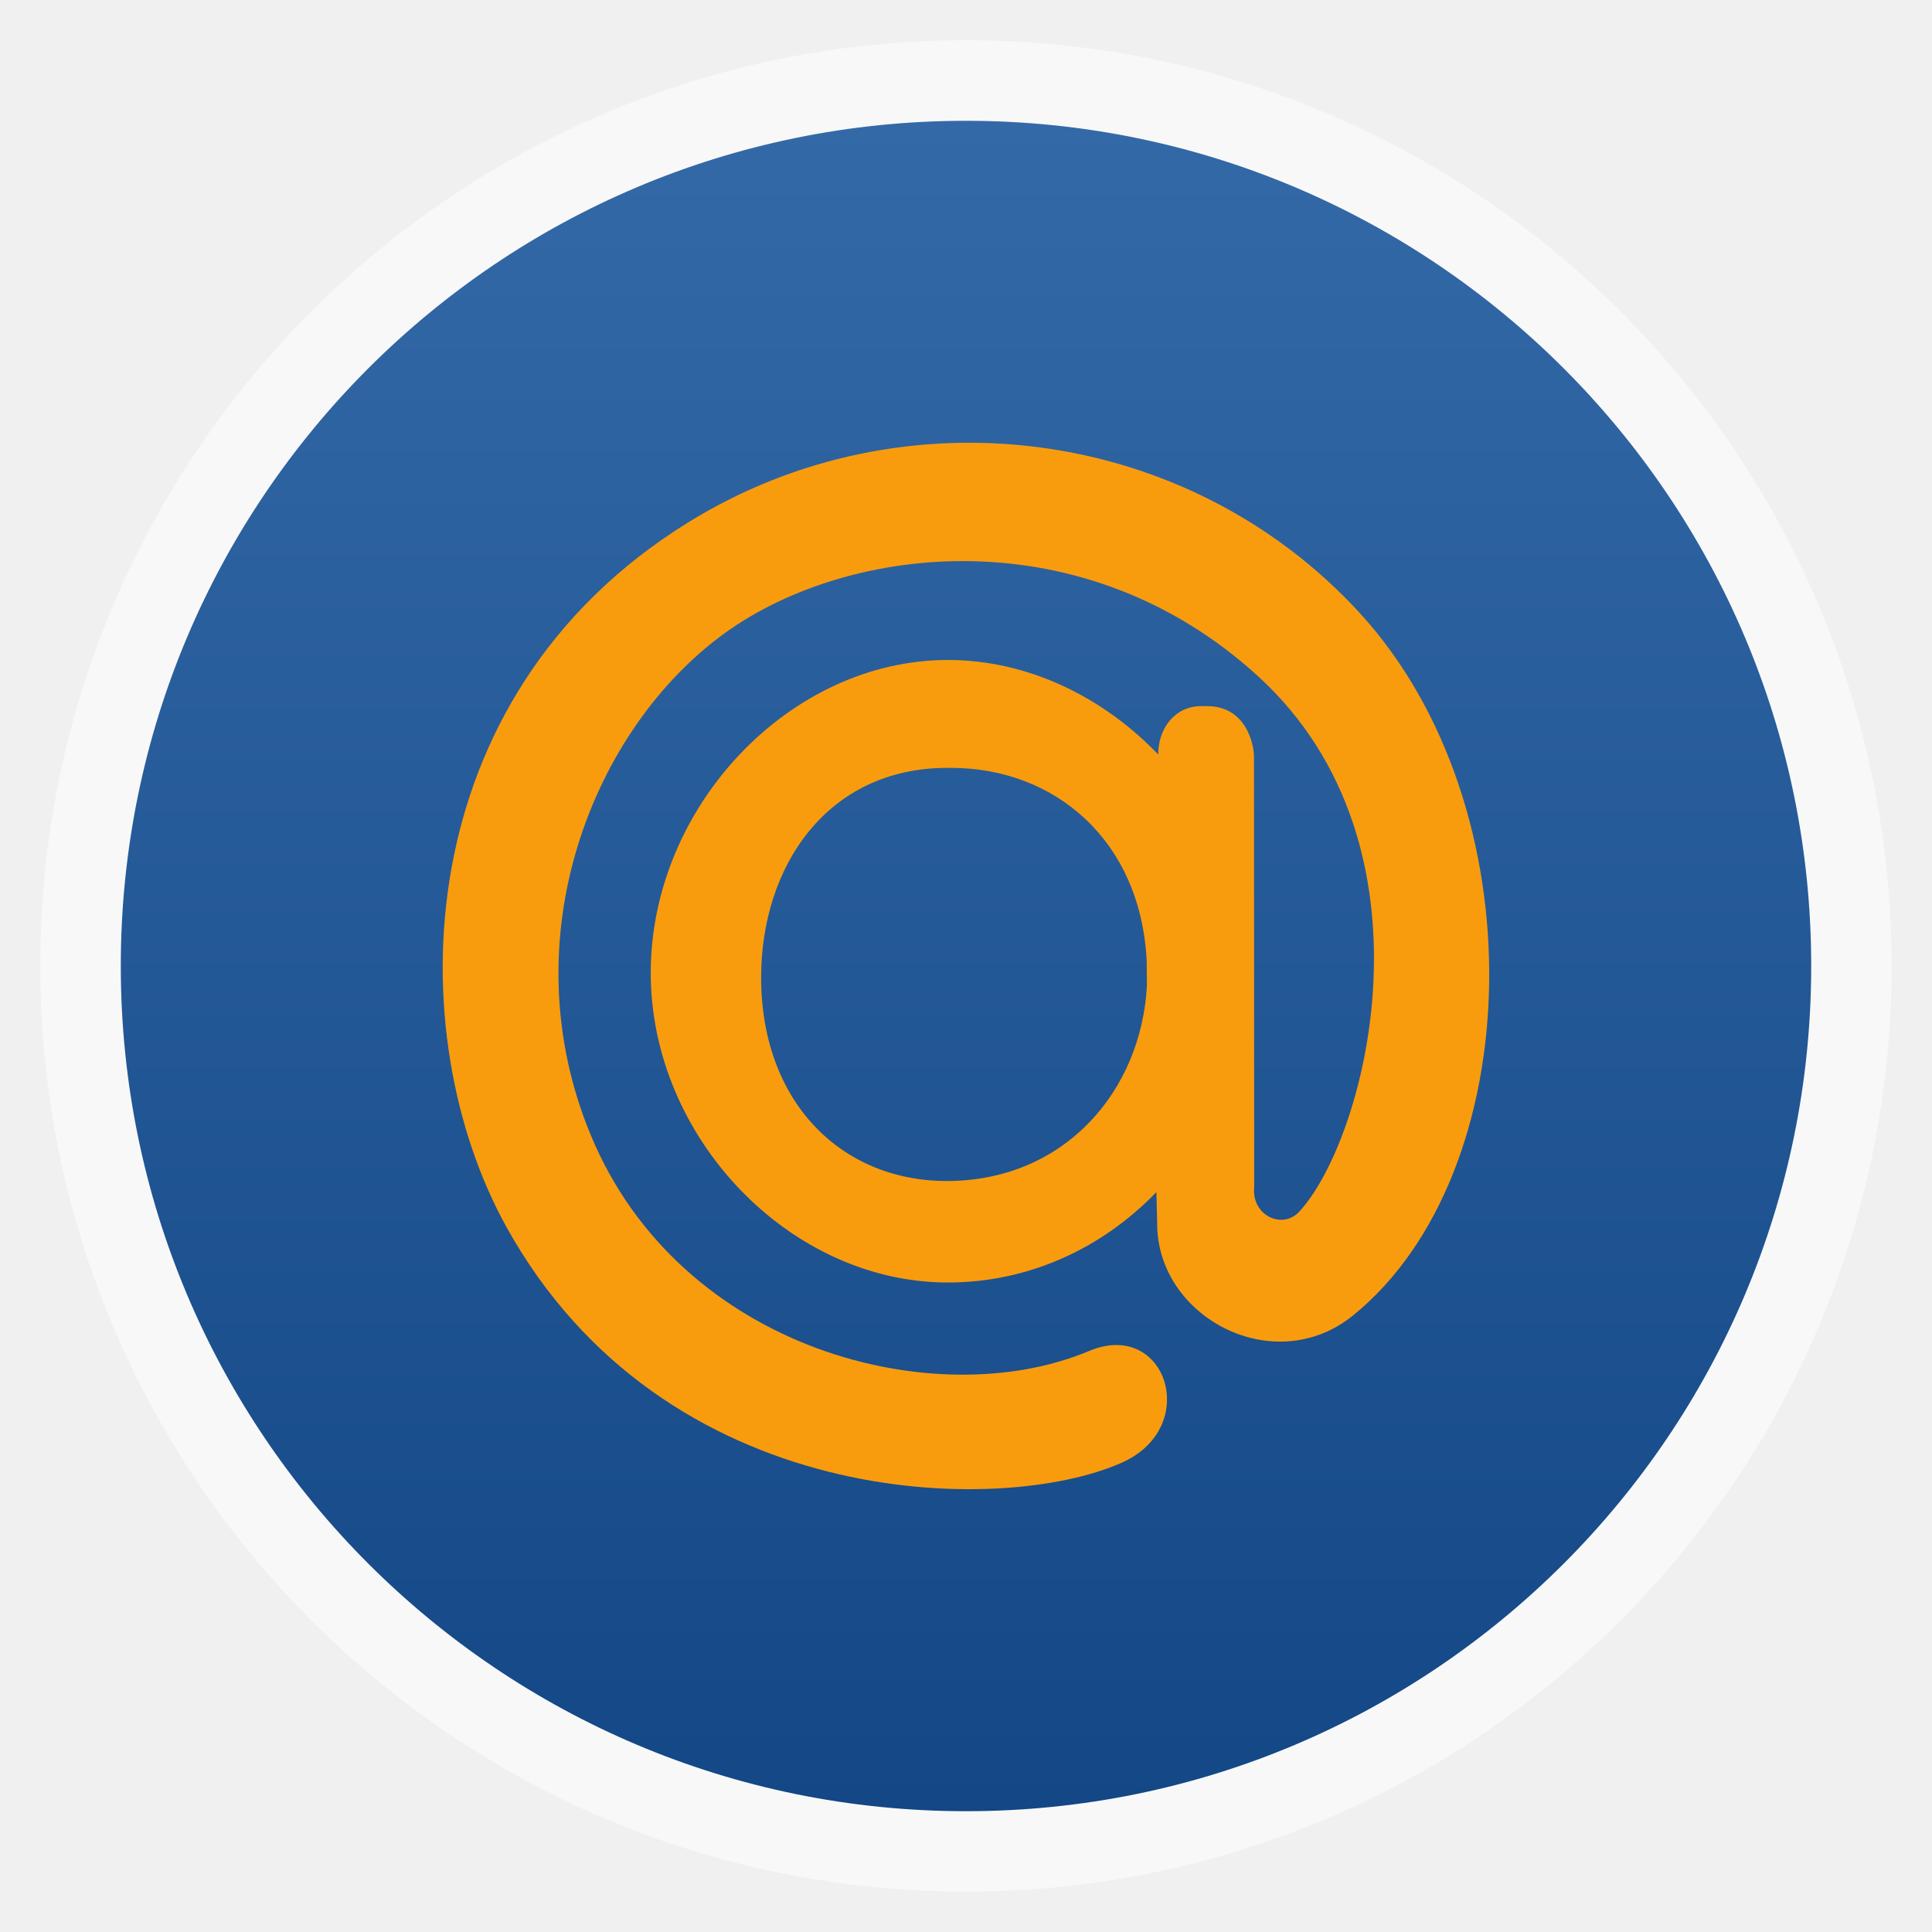
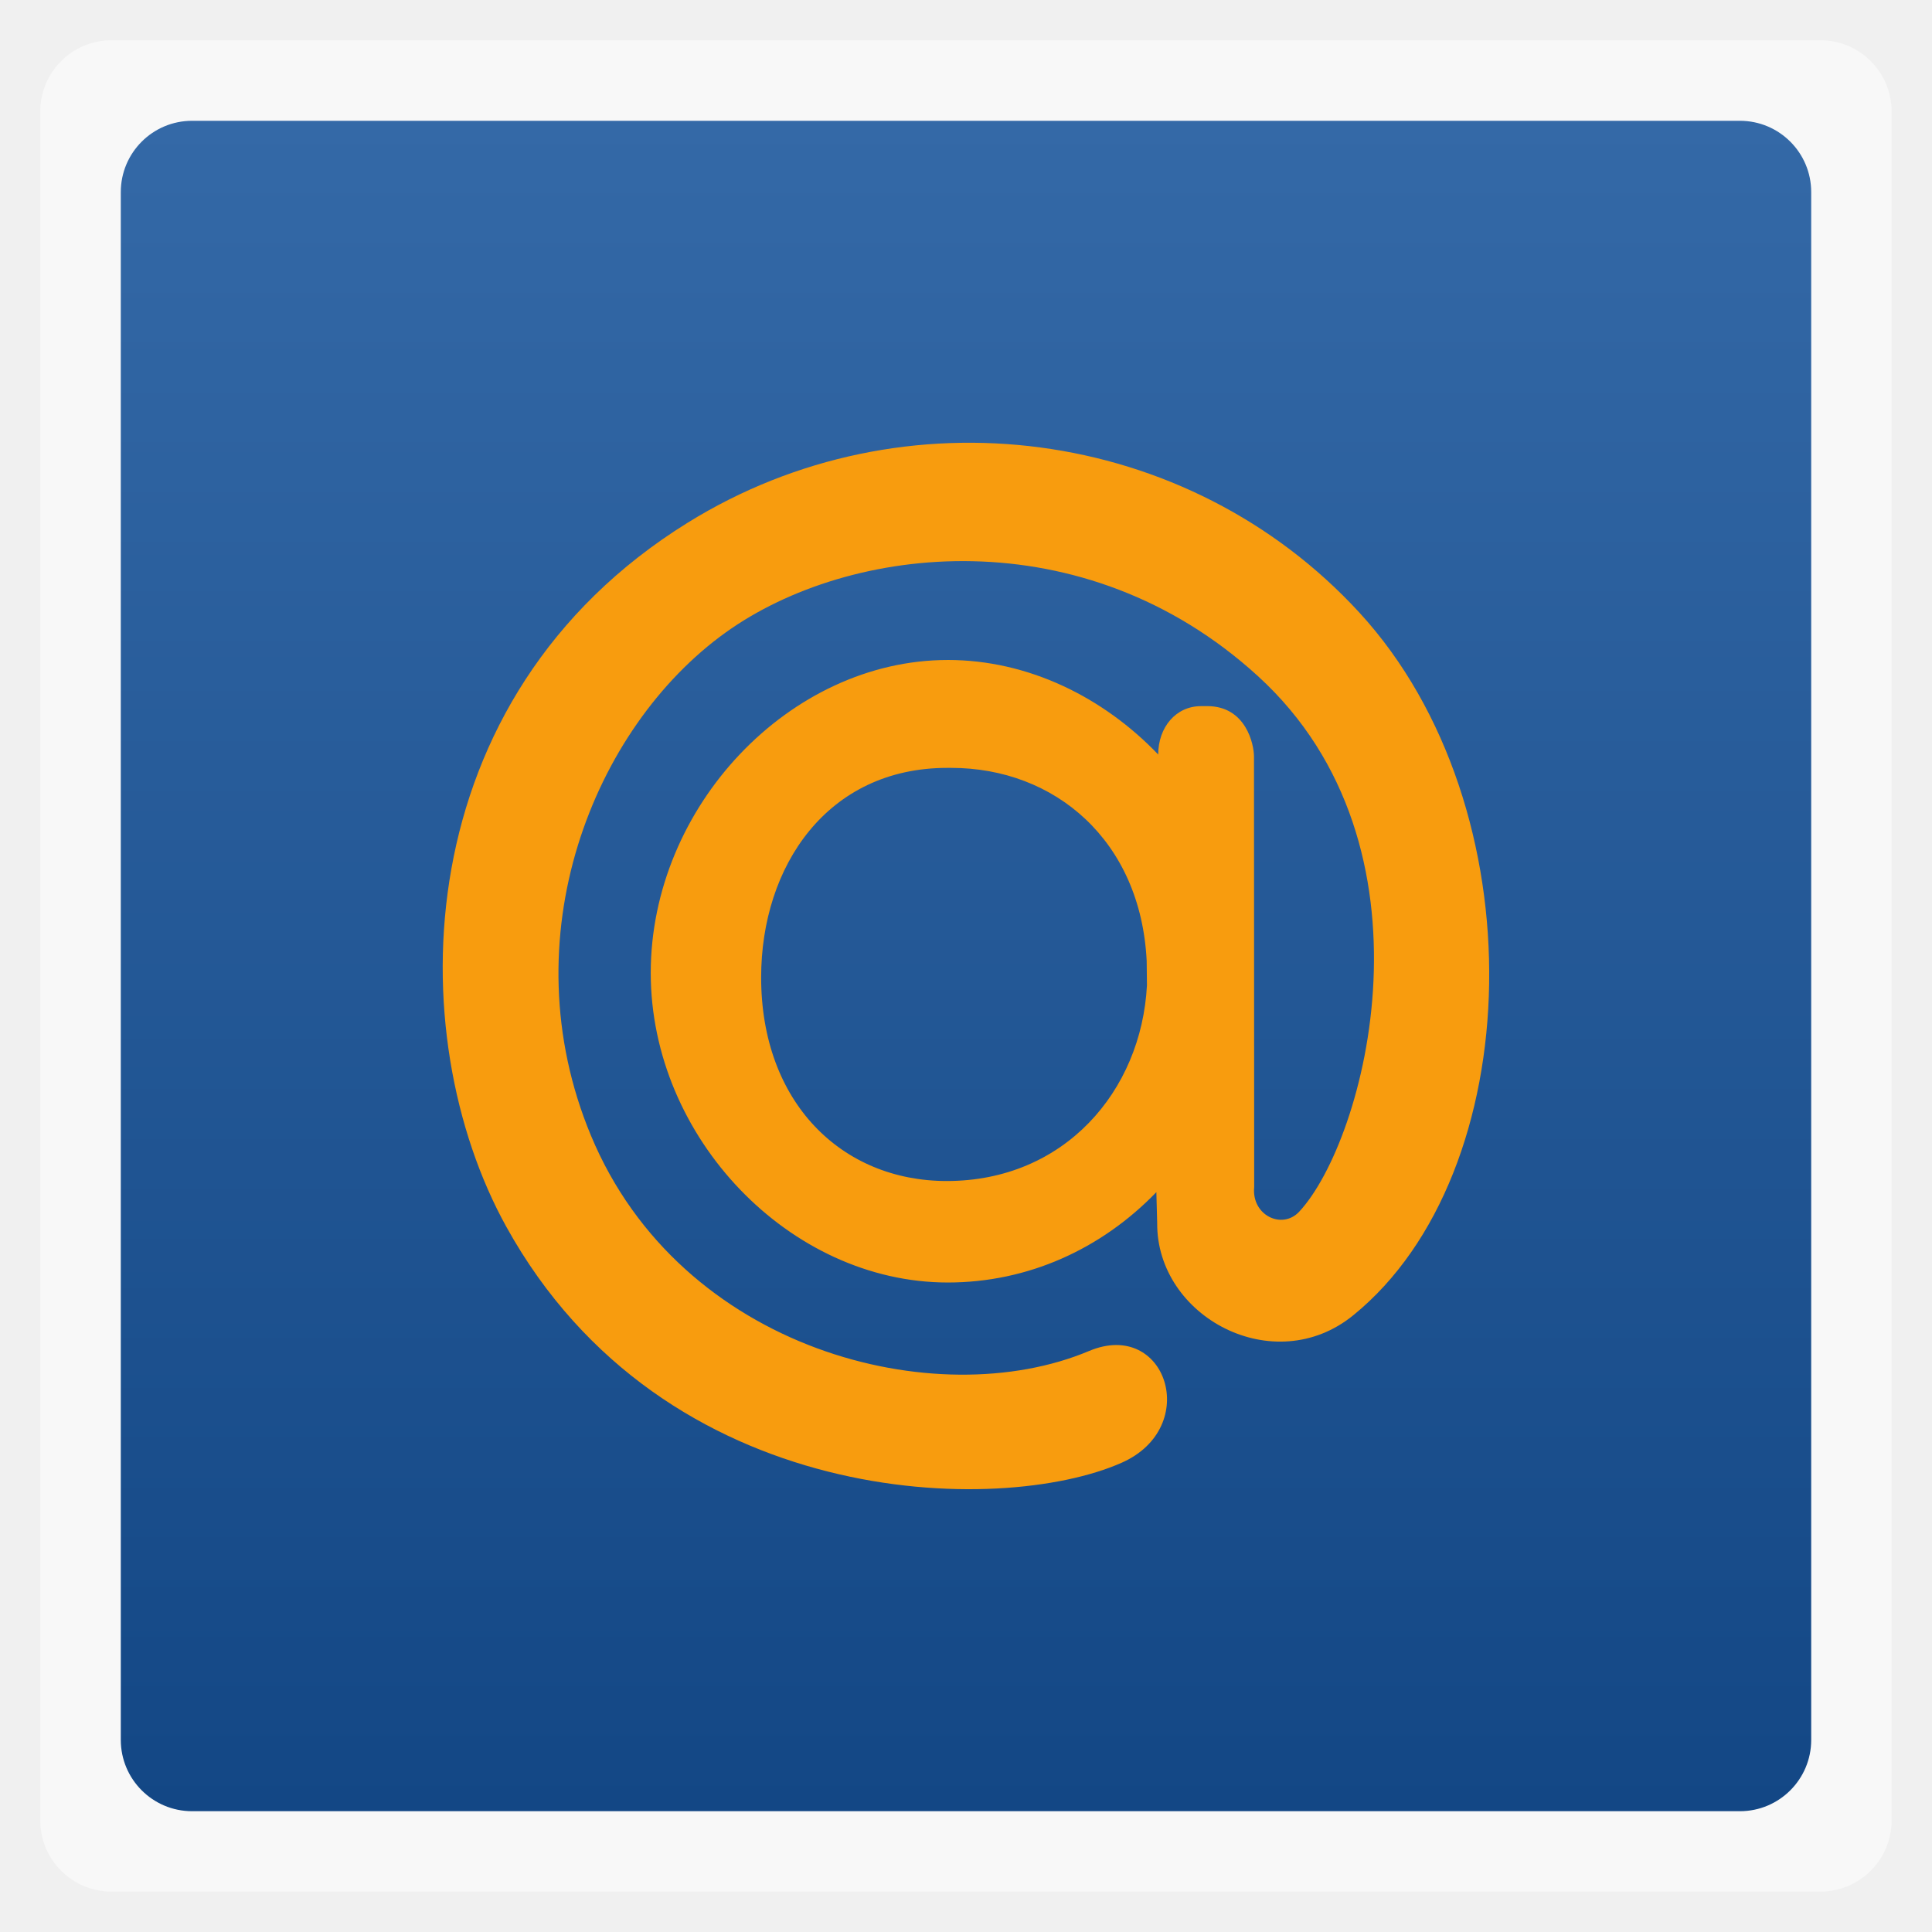
<svg xmlns="http://www.w3.org/2000/svg" xmlns:xlink="http://www.w3.org/1999/xlink" width="48" viewBox="0 0 13.547 13.547" height="48">
  <defs>
    <clipPath clipPathUnits="userSpaceOnUse">
      <path style="fill:url(#linearGradient4326-1);color:#bebebe" d="m 328,242.094 c -7.732,0 -14,6.268 -14,14 0,7.732 6.268,14 14,14 7.732,0 14,-6.268 14,-14 0,-7.732 -6.268,-14 -14,-14 z m 0,9.906 c 2.209,0 4,1.791 4,4 0,2.209 -1.791,4 -4,4 -2.209,0 -4,-1.791 -4,-4 0,-2.209 1.791,-4 4,-4 z m 0,1 c -1.657,0 -3,1.343 -3,3 0,1.657 1.343,3 3,3 1.657,0 3,-1.343 3,-3 0,-1.657 -1.343,-3 -3,-3 z m 0,1 c 1.105,0 2,0.895 2,2 0,1.105 -0.895,2 -2,2 -1.105,0 -2,-0.895 -2,-2 0,-1.105 0.895,-2 2,-2 z" />
    </clipPath>
    <clipPath clipPathUnits="userSpaceOnUse">
      <rect width="20" x="434" y="78" rx="4" height="20" style="color:#bebebe" />
    </clipPath>
    <clipPath clipPathUnits="userSpaceOnUse">
      <path style="opacity:.2;color:#bebebe" d="m 328,238 c -7.732,0 -14,6.268 -14,14 0,7.732 6.268,14 14,14 7.732,0 14,-6.268 14,-14 0,-7.732 -6.268,-14 -14,-14 z m 0,8.75 c 2.899,0 5.25,2.351 5.25,5.25 0,2.899 -2.351,5.25 -5.25,5.25 -2.899,0 -5.25,-2.351 -5.25,-5.25 0,-2.899 2.351,-5.25 5.25,-5.25 z m 0,1.75 c -1.933,0 -3.5,1.567 -3.5,3.5 0,1.933 1.567,3.5 3.5,3.5 1.933,0 3.5,-1.567 3.5,-3.5 0,-1.933 -1.567,-3.5 -3.5,-3.5 z m 0,1.75 c 0.966,0 1.75,0.784 1.75,1.75 0,0.966 -0.784,1.75 -1.75,1.75 -0.966,0 -1.75,-0.784 -1.75,-1.75 0,-0.966 0.784,-1.75 1.75,-1.75 z" />
    </clipPath>
    <clipPath clipPathUnits="userSpaceOnUse">
      <path style="fill:url(#radialGradient4229-8);clip-path:none" d="m 451.388,133.371 6.429,4.714 0,-11.571 -6.429,0 z" />
    </clipPath>
    <clipPath clipPathUnits="userSpaceOnUse">
      <path style="fill:url(#linearGradient4296-6);color:#bebebe" d="m 451.388,127.371 c -3.314,0 -6,2.686 -6,6 0,3.314 2.686,6 6,6 3.314,0 6,-2.686 6,-6 0,-3.314 -2.686,-6 -6,-6 z m 0,3 c 1.657,0 3,1.343 3,3 0,1.657 -1.343,3 -3,3 -1.657,0 -3,-1.343 -3,-3 0,-1.657 1.343,-3 3,-3 z m 0,1 c -1.105,0 -2,0.895 -2,2 0,1.105 0.895,2 2,2 1.105,0 2,-0.895 2,-2 0,-1.105 -0.895,-2 -2,-2 z m 0,1 c 0.552,0 1,0.448 1,1 0,0.552 -0.448,1 -1,1 -0.552,0 -1,-0.448 -1,-1 0,-0.552 0.448,-1 1,-1 z" />
    </clipPath>
    <clipPath clipPathUnits="userSpaceOnUse">
      <rect width="240" x="24" y="36" rx="50" height="240" style="fill:#986767;color:#bebebe" />
    </clipPath>
    <clipPath clipPathUnits="userSpaceOnUse">
      <path style="fill:url(#linearGradient4326-1);color:#bebebe" d="m 328,242.094 c -7.732,0 -14,6.268 -14,14 0,7.732 6.268,14 14,14 7.732,0 14,-6.268 14,-14 0,-7.732 -6.268,-14 -14,-14 z m 0,9.906 c 2.209,0 4,1.791 4,4 0,2.209 -1.791,4 -4,4 -2.209,0 -4,-1.791 -4,-4 0,-2.209 1.791,-4 4,-4 z m 0,1 c -1.657,0 -3,1.343 -3,3 0,1.657 1.343,3 3,3 1.657,0 3,-1.343 3,-3 0,-1.657 -1.343,-3 -3,-3 z m 0,1 c 1.105,0 2,0.895 2,2 0,1.105 -0.895,2 -2,2 -1.105,0 -2,-0.895 -2,-2 0,-1.105 0.895,-2 2,-2 z" />
    </clipPath>
    <clipPath clipPathUnits="userSpaceOnUse">
      <path style="fill:url(#linearGradient4326-1);color:#bebebe" d="m 328,242.094 c -7.732,0 -14,6.268 -14,14 0,7.732 6.268,14 14,14 7.732,0 14,-6.268 14,-14 0,-7.732 -6.268,-14 -14,-14 z m 0,9.906 c 2.209,0 4,1.791 4,4 0,2.209 -1.791,4 -4,4 -2.209,0 -4,-1.791 -4,-4 0,-2.209 1.791,-4 4,-4 z m 0,1 c -1.657,0 -3,1.343 -3,3 0,1.657 1.343,3 3,3 1.657,0 3,-1.343 3,-3 0,-1.657 -1.343,-3 -3,-3 z m 0,1 c 1.105,0 2,0.895 2,2 0,1.105 -0.895,2 -2,2 -1.105,0 -2,-0.895 -2,-2 0,-1.105 0.895,-2 2,-2 z" />
    </clipPath>
    <clipPath clipPathUnits="userSpaceOnUse">
      <path style="fill:url(#linearGradient4227-3);color:#bebebe" d="m 440,126 c -3.314,0 -6,2.686 -6,6 0,3.314 2.686,6 6,6 3.314,0 6,-2.686 6,-6 0,-3.314 -2.686,-6 -6,-6 z m 0,3 c 1.657,0 3,1.343 3,3 0,1.657 -1.343,3 -3,3 -1.657,0 -3,-1.343 -3,-3 0,-1.657 1.343,-3 3,-3 z m 0,1 c -1.105,0 -2,0.895 -2,2 0,1.105 0.895,2 2,2 1.105,0 2,-0.895 2,-2 0,-1.105 -0.895,-2 -2,-2 z m 0,1 c 0.552,0 1,0.448 1,1 0,0.552 -0.448,1 -1,1 -0.552,0 -1,-0.448 -1,-1 0,-0.552 0.448,-1 1,-1 z" />
    </clipPath>
    <clipPath clipPathUnits="userSpaceOnUse">
      <path style="fill:url(#linearGradient4203-4);color:#bebebe" d="m 444,88 c -4.418,0 -8,3.582 -8,8 0,4.418 3.582,8 8,8 4.418,0 8,-3.582 8,-8 0,-4.418 -3.582,-8 -8,-8 z m 0,5 c 1.657,0 3,1.343 3,3 0,1.657 -1.343,3 -3,3 -1.657,0 -3,-1.343 -3,-3 0,-1.657 1.343,-3 3,-3 z m 0,1 c -1.105,0 -2,0.895 -2,2 0,1.105 0.895,2 2,2 1.105,0 2,-0.895 2,-2 0,-1.105 -0.895,-2 -2,-2 z m 0,1 c 0.552,0 1,0.448 1,1 0,0.552 -0.448,1 -1,1 -0.552,0 -1,-0.448 -1,-1 0,-0.552 0.448,-1 1,-1 z" />
    </clipPath>
    <clipPath clipPathUnits="userSpaceOnUse">
      <rect width="90" x="307" y="31" rx="18.75" height="90" style="fill:url(#linearGradient4825-8);color:#bebebe" />
    </clipPath>
    <clipPath clipPathUnits="userSpaceOnUse">
      <path style="opacity:.2;color:#bebebe" d="m 328,238 c -7.732,0 -14,6.268 -14,14 0,7.732 6.268,14 14,14 7.732,0 14,-6.268 14,-14 0,-7.732 -6.268,-14 -14,-14 z m 0,9.906 c 2.209,0 4,1.791 4,4 0,2.209 -1.791,4 -4,4 -2.209,0 -4,-1.791 -4,-4 0,-2.209 1.791,-4 4,-4 z m 0,1 c -1.657,0 -3,1.343 -3,3 0,1.657 1.343,3 3,3 1.657,0 3,-1.343 3,-3 0,-1.657 -1.343,-3 -3,-3 z m 0,1 c 1.105,0 2,0.895 2,2 0,1.105 -0.895,2 -2,2 -1.105,0 -2,-0.895 -2,-2 0,-1.105 0.895,-2 2,-2 z" />
    </clipPath>
    <clipPath clipPathUnits="userSpaceOnUse">
      <rect width="60" x="306" y="142" rx="12.5" height="60" style="fill:url(#linearGradient4863-9);color:#bebebe" transform="matrix(0 -1 1 0 0 0)" />
    </clipPath>
    <clipPath clipPathUnits="userSpaceOnUse">
      <path style="fill:url(#radialGradient4225-6);clip-path:none" d="m 328,256 15,11 0,-27 -15,0 z" />
    </clipPath>
    <clipPath clipPathUnits="userSpaceOnUse">
      <rect width="30" x="433" y="29" rx="6" height="30" style="color:#bebebe" />
    </clipPath>
    <clipPath clipPathUnits="userSpaceOnUse">
      <path style="fill:url(#linearGradient4344-8);color:#bebebe" d="m 144,76 c -44.183,0 -80,35.817 -80,80 0,44.183 35.817,80 80,80 44.183,0 80,-35.817 80,-80 0,-44.183 -35.817,-80 -80,-80 z m 0,56.607 c 12.624,0 22.857,10.233 22.857,22.857 0,12.624 -10.233,22.857 -22.857,22.857 -12.624,0 -22.857,-10.233 -22.857,-22.857 0,-12.624 10.233,-22.857 22.857,-22.857 z m 0,5.714 c -9.468,0 -17.143,7.675 -17.143,17.143 0,9.468 7.675,17.143 17.143,17.143 9.468,0 17.143,-7.675 17.143,-17.143 0,-9.468 -7.675,-17.143 -17.143,-17.143 z m 0,5.714 c 6.312,0 11.429,5.117 11.429,11.429 0,6.312 -5.117,11.429 -11.429,11.429 -6.312,0 -11.429,-5.117 -11.429,-11.429 0,-6.312 5.117,-11.429 11.429,-11.429 z" />
    </clipPath>
    <clipPath clipPathUnits="userSpaceOnUse">
      <rect width="22" x="433" y="77" rx="5" height="22" style="color:#bebebe" />
    </clipPath>
    <clipPath clipPathUnits="userSpaceOnUse">
      <rect width="22" x="433" y="77" rx="4" height="22" style="color:#bebebe" />
    </clipPath>
    <clipPath clipPathUnits="userSpaceOnUse">
      <path style="opacity:.1;fill:#b74049;clip-path:url(#clipPath4112-2)" d="m 328,256 15,11 0,-27 -15,0 z" />
    </clipPath>
    <clipPath clipPathUnits="userSpaceOnUse">
      <rect width="42" x="307" y="223" rx="9" height="42" style="fill:url(#linearGradient4895-0);color:#bebebe" transform="rotate(90)" />
    </clipPath>
    <clipPath id="clipPath4112-5" clipPathUnits="userSpaceOnUse">
      <path style="opacity:.2;color:#bebebe" d="m 328,242.094 c -7.732,0 -14,6.268 -14,14 0,7.732 6.268,14 14,14 7.732,0 14,-6.268 14,-14 0,-7.732 -6.268,-14 -14,-14 z M 328,252 c 2.209,0 4,1.791 4,4 0,2.209 -1.791,4 -4,4 -2.209,0 -4,-1.791 -4,-4 0,-2.209 1.791,-4 4,-4 z m 0,1 c -1.657,0 -3,1.343 -3,3 0,1.657 1.343,3 3,3 1.657,0 3,-1.343 3,-3 0,-1.657 -1.343,-3 -3,-3 z m 0,1 c 1.105,0 2,0.895 2,2 0,1.105 -0.895,2 -2,2 -1.105,0 -2,-0.895 -2,-2 0,-1.105 0.895,-2 2,-2 z" />
    </clipPath>
    <clipPath clipPathUnits="userSpaceOnUse">
      <path style="fill:url(#radialGradient4229-9);clip-path:none" d="m 451.388,133.371 6.429,4.714 0,-11.571 -6.429,0 z" />
    </clipPath>
    <clipPath clipPathUnits="userSpaceOnUse">
      <path style="opacity:.2;color:#bebebe" d="m 328,238 c -7.732,0 -14,6.268 -14,14 0,7.732 6.268,14 14,14 7.732,0 14,-6.268 14,-14 0,-7.732 -6.268,-14 -14,-14 z m 0,9.906 c 2.209,0 4,1.791 4,4 0,2.209 -1.791,4 -4,4 -2.209,0 -4,-1.791 -4,-4 0,-2.209 1.791,-4 4,-4 z m 0,1 c -1.657,0 -3,1.343 -3,3 0,1.657 1.343,3 3,3 1.657,0 3,-1.343 3,-3 0,-1.657 -1.343,-3 -3,-3 z m 0,1 c 1.105,0 2,0.895 2,2 0,1.105 -0.895,2 -2,2 -1.105,0 -2,-0.895 -2,-2 0,-1.105 0.895,-2 2,-2 z" />
    </clipPath>
    <clipPath clipPathUnits="userSpaceOnUse">
      <path style="fill:url(#linearGradient4296-69);color:#bebebe" d="m 451.388,127.371 c -3.314,0 -6,2.686 -6,6 0,3.314 2.686,6 6,6 3.314,0 6,-2.686 6,-6 0,-3.314 -2.686,-6 -6,-6 z m 0,3 c 1.657,0 3,1.343 3,3 0,1.657 -1.343,3 -3,3 -1.657,0 -3,-1.343 -3,-3 0,-1.657 1.343,-3 3,-3 z m 0,1 c -1.105,0 -2,0.895 -2,2 0,1.105 0.895,2 2,2 1.105,0 2,-0.895 2,-2 0,-1.105 -0.895,-2 -2,-2 z m 0,1 c 0.552,0 1,0.448 1,1 0,0.552 -0.448,1 -1,1 -0.552,0 -1,-0.448 -1,-1 0,-0.552 0.448,-1 1,-1 z" />
    </clipPath>
    <clipPath clipPathUnits="userSpaceOnUse">
      <path style="fill:url(#linearGradient4227-4);color:#bebebe" d="m 440,126 c -3.314,0 -6,2.686 -6,6 0,3.314 2.686,6 6,6 3.314,0 6,-2.686 6,-6 0,-3.314 -2.686,-6 -6,-6 z m 0,3 c 1.657,0 3,1.343 3,3 0,1.657 -1.343,3 -3,3 -1.657,0 -3,-1.343 -3,-3 0,-1.657 1.343,-3 3,-3 z m 0,1 c -1.105,0 -2,0.895 -2,2 0,1.105 0.895,2 2,2 1.105,0 2,-0.895 2,-2 0,-1.105 -0.895,-2 -2,-2 z m 0,1 c 0.552,0 1,0.448 1,1 0,0.552 -0.448,1 -1,1 -0.552,0 -1,-0.448 -1,-1 0,-0.552 0.448,-1 1,-1 z" />
    </clipPath>
    <clipPath clipPathUnits="userSpaceOnUse">
      <rect width="16" x="432" y="116" rx="3" height="16" style="color:#bebebe" />
    </clipPath>
    <clipPath clipPathUnits="userSpaceOnUse">
      <rect width="20" x="434" y="78" rx="4" height="20" style="color:#bebebe" />
    </clipPath>
    <clipPath clipPathUnits="userSpaceOnUse">
      <rect width="22" x="433" y="77" rx="3" height="22" style="opacity:.2;fill:#6d6d6d;color:#bebebe" />
    </clipPath>
    <clipPath clipPathUnits="userSpaceOnUse">
      <rect width="16" x="432" y="116" rx="2" height="16" style="opacity:.2;fill:#6d6d6d;color:#bebebe" />
    </clipPath>
    <clipPath clipPathUnits="userSpaceOnUse">
      <path style="opacity:.2;color:#bebebe" d="m 328,238 c -7.732,0 -14,6.268 -14,14 0,7.732 6.268,14 14,14 7.732,0 14,-6.268 14,-14 0,-7.732 -6.268,-14 -14,-14 z m 0,8.75 c 2.899,0 5.25,2.351 5.25,5.25 0,2.899 -2.351,5.25 -5.25,5.25 -2.899,0 -5.25,-2.351 -5.25,-5.25 0,-2.899 2.351,-5.25 5.25,-5.25 z m 0,1.75 c -1.933,0 -3.5,1.567 -3.5,3.5 0,1.933 1.567,3.5 3.5,3.5 1.933,0 3.5,-1.567 3.5,-3.5 0,-1.933 -1.567,-3.5 -3.5,-3.5 z m 0,1.75 c 0.966,0 1.75,0.784 1.75,1.75 0,0.966 -0.784,1.75 -1.75,1.75 -0.966,0 -1.75,-0.784 -1.75,-1.75 0,-0.966 0.784,-1.75 1.75,-1.75 z" />
    </clipPath>
    <clipPath clipPathUnits="userSpaceOnUse">
      <path style="fill:url(#linearGradient4326-13);color:#bebebe" d="m 328,242.094 c -7.732,0 -14,6.268 -14,14 0,7.732 6.268,14 14,14 7.732,0 14,-6.268 14,-14 0,-7.732 -6.268,-14 -14,-14 z m 0,9.906 c 2.209,0 4,1.791 4,4 0,2.209 -1.791,4 -4,4 -2.209,0 -4,-1.791 -4,-4 0,-2.209 1.791,-4 4,-4 z m 0,1 c -1.657,0 -3,1.343 -3,3 0,1.657 1.343,3 3,3 1.657,0 3,-1.343 3,-3 0,-1.657 -1.343,-3 -3,-3 z m 0,1 c 1.105,0 2,0.895 2,2 0,1.105 -0.895,2 -2,2 -1.105,0 -2,-0.895 -2,-2 0,-1.105 0.895,-2 2,-2 z" />
    </clipPath>
    <clipPath clipPathUnits="userSpaceOnUse">
      <path style="fill:url(#linearGradient4203-6);color:#bebebe" d="m 444,88 c -4.418,0 -8,3.582 -8,8 0,4.418 3.582,8 8,8 4.418,0 8,-3.582 8,-8 0,-4.418 -3.582,-8 -8,-8 z m 0,5 c 1.657,0 3,1.343 3,3 0,1.657 -1.343,3 -3,3 -1.657,0 -3,-1.343 -3,-3 0,-1.657 1.343,-3 3,-3 z m 0,1 c -1.105,0 -2,0.895 -2,2 0,1.105 0.895,2 2,2 1.105,0 2,-0.895 2,-2 0,-1.105 -0.895,-2 -2,-2 z m 0,1 c 0.552,0 1,0.448 1,1 0,0.552 -0.448,1 -1,1 -0.552,0 -1,-0.448 -1,-1 0,-0.552 0.448,-1 1,-1 z" />
    </clipPath>
    <clipPath clipPathUnits="userSpaceOnUse">
      <path style="fill:url(#linearGradient4326-13);color:#bebebe" d="m 328,242.094 c -7.732,0 -14,6.268 -14,14 0,7.732 6.268,14 14,14 7.732,0 14,-6.268 14,-14 0,-7.732 -6.268,-14 -14,-14 z m 0,9.906 c 2.209,0 4,1.791 4,4 0,2.209 -1.791,4 -4,4 -2.209,0 -4,-1.791 -4,-4 0,-2.209 1.791,-4 4,-4 z m 0,1 c -1.657,0 -3,1.343 -3,3 0,1.657 1.343,3 3,3 1.657,0 3,-1.343 3,-3 0,-1.657 -1.343,-3 -3,-3 z m 0,1 c 1.105,0 2,0.895 2,2 0,1.105 -0.895,2 -2,2 -1.105,0 -2,-0.895 -2,-2 0,-1.105 0.895,-2 2,-2 z" />
    </clipPath>
    <clipPath clipPathUnits="userSpaceOnUse">
      <rect width="90" x="307" y="31" rx="18.75" height="90" style="fill:url(#linearGradient4825-6);color:#bebebe" />
    </clipPath>
    <clipPath clipPathUnits="userSpaceOnUse">
      <path style="opacity:.1;fill:#b74049;clip-path:url(#clipPath4112-5)" d="m 328,256 15,11 0,-27 -15,0 z" />
    </clipPath>
    <clipPath clipPathUnits="userSpaceOnUse">
      <path style="fill:url(#linearGradient4344-1);color:#bebebe" d="m 144,76 c -44.183,0 -80,35.817 -80,80 0,44.183 35.817,80 80,80 44.183,0 80,-35.817 80,-80 0,-44.183 -35.817,-80 -80,-80 z m 0,56.607 c 12.624,0 22.857,10.233 22.857,22.857 0,12.624 -10.233,22.857 -22.857,22.857 -12.624,0 -22.857,-10.233 -22.857,-22.857 0,-12.624 10.233,-22.857 22.857,-22.857 z m 0,5.714 c -9.468,0 -17.143,7.675 -17.143,17.143 0,9.468 7.675,17.143 17.143,17.143 9.468,0 17.143,-7.675 17.143,-17.143 0,-9.468 -7.675,-17.143 -17.143,-17.143 z m 0,5.714 c 6.312,0 11.429,5.117 11.429,11.429 0,6.312 -5.117,11.429 -11.429,11.429 -6.312,0 -11.429,-5.117 -11.429,-11.429 0,-6.312 5.117,-11.429 11.429,-11.429 z" />
    </clipPath>
    <clipPath clipPathUnits="userSpaceOnUse">
      <path style="fill:url(#radialGradient4225-7);clip-path:none" d="m 328,256 15,11 0,-27 -15,0 z" />
    </clipPath>
    <clipPath clipPathUnits="userSpaceOnUse">
      <path style="fill:url(#linearGradient4326-13);color:#bebebe" d="m 328,242.094 c -7.732,0 -14,6.268 -14,14 0,7.732 6.268,14 14,14 7.732,0 14,-6.268 14,-14 0,-7.732 -6.268,-14 -14,-14 z m 0,9.906 c 2.209,0 4,1.791 4,4 0,2.209 -1.791,4 -4,4 -2.209,0 -4,-1.791 -4,-4 0,-2.209 1.791,-4 4,-4 z m 0,1 c -1.657,0 -3,1.343 -3,3 0,1.657 1.343,3 3,3 1.657,0 3,-1.343 3,-3 0,-1.657 -1.343,-3 -3,-3 z m 0,1 c 1.105,0 2,0.895 2,2 0,1.105 -0.895,2 -2,2 -1.105,0 -2,-0.895 -2,-2 0,-1.105 0.895,-2 2,-2 z" />
    </clipPath>
    <clipPath clipPathUnits="userSpaceOnUse">
      <rect width="60" x="306" y="142" rx="12.5" height="60" style="fill:url(#linearGradient4863-4);color:#bebebe" transform="matrix(0 -1 1 0 0 0)" />
    </clipPath>
    <clipPath clipPathUnits="userSpaceOnUse">
      <rect width="22" x="433" y="77" rx="4" height="22" style="color:#bebebe" />
    </clipPath>
    <clipPath clipPathUnits="userSpaceOnUse">
      <rect width="30" x="433" y="29" rx="4" height="30" style="opacity:.2;fill:#6d6d6d;color:#bebebe" />
    </clipPath>
    <clipPath clipPathUnits="userSpaceOnUse">
      <rect width="30" x="433" y="29" rx="6" height="30" style="color:#bebebe" />
    </clipPath>
    <clipPath id="clipPath4112-2" clipPathUnits="userSpaceOnUse">
      <path style="opacity:.2;color:#bebebe" d="m 328,242.094 c -7.732,0 -14,6.268 -14,14 0,7.732 6.268,14 14,14 7.732,0 14,-6.268 14,-14 0,-7.732 -6.268,-14 -14,-14 z M 328,252 c 2.209,0 4,1.791 4,4 0,2.209 -1.791,4 -4,4 -2.209,0 -4,-1.791 -4,-4 0,-2.209 1.791,-4 4,-4 z m 0,1 c -1.657,0 -3,1.343 -3,3 0,1.657 1.343,3 3,3 1.657,0 3,-1.343 3,-3 0,-1.657 -1.343,-3 -3,-3 z m 0,1 c 1.105,0 2,0.895 2,2 0,1.105 -0.895,2 -2,2 -1.105,0 -2,-0.895 -2,-2 0,-1.105 0.895,-2 2,-2 z" />
    </clipPath>
    <clipPath clipPathUnits="userSpaceOnUse">
      <rect width="16" x="432" y="116" rx="2" height="16" style="opacity:.2;fill:#6d6d6d;color:#bebebe" />
    </clipPath>
    <clipPath clipPathUnits="userSpaceOnUse">
      <rect width="42" x="307" y="223" rx="9" height="42" style="fill:url(#linearGradient4895-2);color:#bebebe" transform="rotate(90)" />
    </clipPath>
    <clipPath clipPathUnits="userSpaceOnUse">
      <rect width="22" x="433" y="77" rx="3" height="22" style="opacity:.2;fill:#6d6d6d;color:#bebebe" />
    </clipPath>
    <clipPath clipPathUnits="userSpaceOnUse">
      <rect width="30" x="433" y="29" rx="4" height="30" style="opacity:.2;fill:#6d6d6d;color:#bebebe" />
    </clipPath>
    <clipPath clipPathUnits="userSpaceOnUse">
      <rect width="22" x="433" y="77" rx="5" height="22" style="color:#bebebe" />
    </clipPath>
    <clipPath clipPathUnits="userSpaceOnUse">
      <rect width="22" x="433" y="77" rx="5" height="22" style="color:#bebebe" />
    </clipPath>
    <clipPath id="clipPath4112" clipPathUnits="userSpaceOnUse">
      <path style="opacity:.2;color:#bebebe" d="m 328,242.094 c -7.732,0 -14,6.268 -14,14 0,7.732 6.268,14 14,14 7.732,0 14,-6.268 14,-14 0,-7.732 -6.268,-14 -14,-14 z M 328,252 c 2.209,0 4,1.791 4,4 0,2.209 -1.791,4 -4,4 -2.209,0 -4,-1.791 -4,-4 0,-2.209 1.791,-4 4,-4 z m 0,1 c -1.657,0 -3,1.343 -3,3 0,1.657 1.343,3 3,3 1.657,0 3,-1.343 3,-3 0,-1.657 -1.343,-3 -3,-3 z m 0,1 c 1.105,0 2,0.895 2,2 0,1.105 -0.895,2 -2,2 -1.105,0 -2,-0.895 -2,-2 0,-1.105 0.895,-2 2,-2 z" />
    </clipPath>
    <clipPath clipPathUnits="userSpaceOnUse">
      <path style="fill:url(#radialGradient4250);clip-path:none" d="m 328,256 15,11 0,-27 -15,0 z" />
    </clipPath>
    <clipPath clipPathUnits="userSpaceOnUse">
      <path style="opacity:.1;fill:#b74049;clip-path:url(#clipPath4112)" d="m 328,256 15,11 0,-27 -15,0 z" />
    </clipPath>
    <clipPath clipPathUnits="userSpaceOnUse">
      <rect width="16" x="432" y="116" rx="2" height="16" style="opacity:.2;fill:#6d6d6d;color:#bebebe" />
    </clipPath>
    <clipPath clipPathUnits="userSpaceOnUse">
      <rect width="22" x="433" y="77" rx="3" height="22" style="opacity:.2;fill:#6d6d6d;color:#bebebe" />
    </clipPath>
    <clipPath clipPathUnits="userSpaceOnUse">
      <rect width="60" x="306" y="142" rx="12.5" height="60" style="fill:url(#linearGradient4863);color:#bebebe" transform="matrix(0 -1 1 0 0 0)" />
    </clipPath>
    <clipPath clipPathUnits="userSpaceOnUse">
      <rect width="90" x="307" y="31" rx="18.75" height="90" style="fill:url(#linearGradient4825);color:#bebebe" />
    </clipPath>
    <clipPath clipPathUnits="userSpaceOnUse">
      <path style="opacity:.2;color:#bebebe" d="m 328,238 c -7.732,0 -14,6.268 -14,14 0,7.732 6.268,14 14,14 7.732,0 14,-6.268 14,-14 0,-7.732 -6.268,-14 -14,-14 z m 0,9.906 c 2.209,0 4,1.791 4,4 0,2.209 -1.791,4 -4,4 -2.209,0 -4,-1.791 -4,-4 0,-2.209 1.791,-4 4,-4 z m 0,1 c -1.657,0 -3,1.343 -3,3 0,1.657 1.343,3 3,3 1.657,0 3,-1.343 3,-3 0,-1.657 -1.343,-3 -3,-3 z m 0,1 c 1.105,0 2,0.895 2,2 0,1.105 -0.895,2 -2,2 -1.105,0 -2,-0.895 -2,-2 0,-1.105 0.895,-2 2,-2 z" />
    </clipPath>
    <clipPath clipPathUnits="userSpaceOnUse">
      <path style="fill:url(#linearGradient4338);color:#bebebe" d="m 328,242.094 c -7.732,0 -14,6.268 -14,14 0,7.732 6.268,14 14,14 7.732,0 14,-6.268 14,-14 0,-7.732 -6.268,-14 -14,-14 z m 0,9.906 c 2.209,0 4,1.791 4,4 0,2.209 -1.791,4 -4,4 -2.209,0 -4,-1.791 -4,-4 0,-2.209 1.791,-4 4,-4 z m 0,1 c -1.657,0 -3,1.343 -3,3 0,1.657 1.343,3 3,3 1.657,0 3,-1.343 3,-3 0,-1.657 -1.343,-3 -3,-3 z m 0,1 c 1.105,0 2,0.895 2,2 0,1.105 -0.895,2 -2,2 -1.105,0 -2,-0.895 -2,-2 0,-1.105 0.895,-2 2,-2 z" />
    </clipPath>
    <clipPath clipPathUnits="userSpaceOnUse">
      <path style="opacity:.2;color:#bebebe" d="m 328,238 c -7.732,0 -14,6.268 -14,14 0,7.732 6.268,14 14,14 7.732,0 14,-6.268 14,-14 0,-7.732 -6.268,-14 -14,-14 z m 0,8.75 c 2.899,0 5.25,2.351 5.25,5.25 0,2.899 -2.351,5.25 -5.25,5.25 -2.899,0 -5.25,-2.351 -5.25,-5.25 0,-2.899 2.351,-5.25 5.25,-5.25 z m 0,1.75 c -1.933,0 -3.5,1.567 -3.5,3.5 0,1.933 1.567,3.5 3.5,3.5 1.933,0 3.5,-1.567 3.5,-3.5 0,-1.933 -1.567,-3.5 -3.5,-3.5 z m 0,1.75 c 0.966,0 1.75,0.784 1.75,1.75 0,0.966 -0.784,1.75 -1.75,1.75 -0.966,0 -1.75,-0.784 -1.75,-1.75 0,-0.966 0.784,-1.75 1.75,-1.75 z" />
    </clipPath>
    <clipPath clipPathUnits="userSpaceOnUse">
      <path style="opacity:.5;fill:#fff" d="m 144,48 -23.594,55.062 -55.594,-22.25 22.25,55.594 L 32,160 l 55.062,23.594 -22.25,55.594 55.594,-22.25 L 144,272 l 23.594,-55.062 55.594,22.25 -22.25,-55.594 L 256,160 200.938,136.406 223.188,80.812 167.594,103.062 144,48 z m -23.188,56 46.375,0 32.812,32.812 0,46.375 L 167.188,216 120.812,216 88,183.188 88,136.812 120.812,104 z" />
    </clipPath>
    <clipPath clipPathUnits="userSpaceOnUse">
      <path style="fill:url(#radialGradient4279);clip-path:none" d="m 451.388,133.371 6.429,4.714 0,-11.571 -6.429,0 z" />
    </clipPath>
    <clipPath clipPathUnits="userSpaceOnUse">
      <path style="fill:url(#linearGradient4377);color:#bebebe" d="m 444,88 c -4.418,0 -8,3.582 -8,8 0,4.418 3.582,8 8,8 4.418,0 8,-3.582 8,-8 0,-4.418 -3.582,-8 -8,-8 z m 0,5 c 1.657,0 3,1.343 3,3 0,1.657 -1.343,3 -3,3 -1.657,0 -3,-1.343 -3,-3 0,-1.657 1.343,-3 3,-3 z m 0,1 c -1.105,0 -2,0.895 -2,2 0,1.105 0.895,2 2,2 1.105,0 2,-0.895 2,-2 0,-1.105 -0.895,-2 -2,-2 z m 0,1 c 0.552,0 1,0.448 1,1 0,0.552 -0.448,1 -1,1 -0.552,0 -1,-0.448 -1,-1 0,-0.552 0.448,-1 1,-1 z" />
    </clipPath>
    <clipPath clipPathUnits="userSpaceOnUse">
      <path style="fill:url(#linearGradient4344);color:#bebebe" d="m 144,76 c -44.183,0 -80,35.817 -80,80 0,44.183 35.817,80 80,80 44.183,0 80,-35.817 80,-80 0,-44.183 -35.817,-80 -80,-80 z m 0,56.607 c 12.624,0 22.857,10.233 22.857,22.857 0,12.624 -10.233,22.857 -22.857,22.857 -12.624,0 -22.857,-10.233 -22.857,-22.857 0,-12.624 10.233,-22.857 22.857,-22.857 z m 0,5.714 c -9.468,0 -17.143,7.675 -17.143,17.143 0,9.468 7.675,17.143 17.143,17.143 9.468,0 17.143,-7.675 17.143,-17.143 0,-9.468 -7.675,-17.143 -17.143,-17.143 z m 0,5.714 c 6.312,0 11.429,5.117 11.429,11.429 0,6.312 -5.117,11.429 -11.429,11.429 -6.312,0 -11.429,-5.117 -11.429,-11.429 0,-6.312 5.117,-11.429 11.429,-11.429 z" />
    </clipPath>
    <clipPath clipPathUnits="userSpaceOnUse">
      <path style="fill:url(#linearGradient4338);color:#bebebe" d="m 328,242.094 c -7.732,0 -14,6.268 -14,14 0,7.732 6.268,14 14,14 7.732,0 14,-6.268 14,-14 0,-7.732 -6.268,-14 -14,-14 z m 0,9.906 c 2.209,0 4,1.791 4,4 0,2.209 -1.791,4 -4,4 -2.209,0 -4,-1.791 -4,-4 0,-2.209 1.791,-4 4,-4 z m 0,1 c -1.657,0 -3,1.343 -3,3 0,1.657 1.343,3 3,3 1.657,0 3,-1.343 3,-3 0,-1.657 -1.343,-3 -3,-3 z m 0,1 c 1.105,0 2,0.895 2,2 0,1.105 -0.895,2 -2,2 -1.105,0 -2,-0.895 -2,-2 0,-1.105 0.895,-2 2,-2 z" />
    </clipPath>
    <clipPath clipPathUnits="userSpaceOnUse">
      <path style="fill:url(#linearGradient4306);color:#bebebe" d="m 440,126 c -3.314,0 -6,2.686 -6,6 0,3.314 2.686,6 6,6 3.314,0 6,-2.686 6,-6 0,-3.314 -2.686,-6 -6,-6 z m 0,3 c 1.657,0 3,1.343 3,3 0,1.657 -1.343,3 -3,3 -1.657,0 -3,-1.343 -3,-3 0,-1.657 1.343,-3 3,-3 z m 0,1 c -1.105,0 -2,0.895 -2,2 0,1.105 0.895,2 2,2 1.105,0 2,-0.895 2,-2 0,-1.105 -0.895,-2 -2,-2 z m 0,1 c 0.552,0 1,0.448 1,1 0,0.552 -0.448,1 -1,1 -0.552,0 -1,-0.448 -1,-1 0,-0.552 0.448,-1 1,-1 z" />
    </clipPath>
    <clipPath clipPathUnits="userSpaceOnUse">
      <path style="fill:url(#linearGradient4296);color:#bebebe" d="m 451.388,127.371 c -3.314,0 -6,2.686 -6,6 0,3.314 2.686,6 6,6 3.314,0 6,-2.686 6,-6 0,-3.314 -2.686,-6 -6,-6 z m 0,3 c 1.657,0 3,1.343 3,3 0,1.657 -1.343,3 -3,3 -1.657,0 -3,-1.343 -3,-3 0,-1.657 1.343,-3 3,-3 z m 0,1 c -1.105,0 -2,0.895 -2,2 0,1.105 0.895,2 2,2 1.105,0 2,-0.895 2,-2 0,-1.105 -0.895,-2 -2,-2 z m 0,1 c 0.552,0 1,0.448 1,1 0,0.552 -0.448,1 -1,1 -0.552,0 -1,-0.448 -1,-1 0,-0.552 0.448,-1 1,-1 z" />
    </clipPath>
    <clipPath clipPathUnits="userSpaceOnUse">
      <rect width="30" x="433" y="29" rx="4" height="30" style="opacity:.2;fill:#6d6d6d;color:#bebebe" />
    </clipPath>
    <clipPath clipPathUnits="userSpaceOnUse">
      <rect width="240" x="24" y="36" rx="50" height="240" style="fill:#986767;color:#bebebe" />
    </clipPath>
    <clipPath clipPathUnits="userSpaceOnUse">
      <rect width="42" x="307" y="223" rx="9" height="42" style="fill:url(#linearGradient4895);color:#bebebe" transform="rotate(90)" />
    </clipPath>
    <clipPath clipPathUnits="userSpaceOnUse">
      <rect width="16" x="432" y="116" rx="3" height="16" style="color:#bebebe" />
    </clipPath>
    <clipPath clipPathUnits="userSpaceOnUse">
      <rect width="16" x="432" y="116" rx="3" height="16" style="color:#bebebe" />
    </clipPath>
    <clipPath clipPathUnits="userSpaceOnUse">
      <path style="fill:url(#linearGradient4338);color:#bebebe" d="m 328,242.094 c -7.732,0 -14,6.268 -14,14 0,7.732 6.268,14 14,14 7.732,0 14,-6.268 14,-14 0,-7.732 -6.268,-14 -14,-14 z m 0,9.906 c 2.209,0 4,1.791 4,4 0,2.209 -1.791,4 -4,4 -2.209,0 -4,-1.791 -4,-4 0,-2.209 1.791,-4 4,-4 z m 0,1 c -1.657,0 -3,1.343 -3,3 0,1.657 1.343,3 3,3 1.657,0 3,-1.343 3,-3 0,-1.657 -1.343,-3 -3,-3 z m 0,1 c 1.105,0 2,0.895 2,2 0,1.105 -0.895,2 -2,2 -1.105,0 -2,-0.895 -2,-2 0,-1.105 0.895,-2 2,-2 z" />
    </clipPath>
    <clipPath clipPathUnits="userSpaceOnUse">
      <rect width="240" x="24" y="36" rx="50" height="240" style="fill:#986767;color:#bebebe" />
    </clipPath>
    <clipPath clipPathUnits="userSpaceOnUse">
      <rect width="22" x="433" y="77" rx="4" height="22" style="color:#bebebe" />
    </clipPath>
    <clipPath clipPathUnits="userSpaceOnUse">
      <rect width="20" x="434" y="78" rx="4" height="20" style="color:#bebebe" />
    </clipPath>
    <clipPath clipPathUnits="userSpaceOnUse">
      <rect width="30" x="433" y="29" rx="6" height="30" style="color:#bebebe" />
    </clipPath>
    <linearGradient id="linearGradient4306" xlink:href="#linearGradient4174" y1="140" y2="124" x2="0" gradientUnits="userSpaceOnUse" />
    <linearGradient gradientTransform="matrix(.375 0 0 .375 298 16)" xlink:href="#outerBackgroundGradient-7" id="linearGradient4825-8" y1="230" y2="90" gradientUnits="userSpaceOnUse" x2="0" />
    <linearGradient gradientTransform="matrix(.175 0 0 .175 302.8 216)" xlink:href="#outerBackgroundGradient-7" id="linearGradient4895-0" y1="280" y2="40" gradientUnits="userSpaceOnUse" x2="0" />
    <linearGradient id="linearGradient4227-3" xlink:href="#linearGradient4174-3" y1="140" y2="124" x2="0" gradientUnits="userSpaceOnUse" />
    <linearGradient gradientTransform="matrix(.25 0 0 .25 300 132)" xlink:href="#outerBackgroundGradient-7" id="linearGradient4863-9" y1="230" y2="90" gradientUnits="userSpaceOnUse" x2="0" />
    <linearGradient id="linearGradient4203-4" xlink:href="#linearGradient4174-3" y1="107" y2="85" x2="0" gradientUnits="userSpaceOnUse" />
    <linearGradient gradientTransform="translate(11.38843 1.3713)" id="linearGradient4296" xlink:href="#linearGradient4174" y1="140" y2="124" x2="0" gradientUnits="userSpaceOnUse" />
    <linearGradient gradientTransform="translate(0 4.09376)" id="linearGradient4338" xlink:href="#linearGradient4174" y1="273" y2="231" x2="0" gradientUnits="userSpaceOnUse" />
    <linearGradient gradientTransform="translate(11.38843 1.3713)" xlink:href="#linearGradient4174-6" id="linearGradient4296-69" y1="140" y2="124" gradientUnits="userSpaceOnUse" x2="0" />
    <linearGradient id="linearGradient4377" xlink:href="#linearGradient4174" y1="107" y2="85" x2="0" gradientUnits="userSpaceOnUse" />
    <linearGradient gradientTransform="matrix(1.10525 0 0 1.10525 -134.2699 -295.772)" xlink:href="#linearGradient6881" id="linearGradient5390-7-4" y1="279.088" y2="268.363" gradientUnits="userSpaceOnUse" x2="0" />
    <linearGradient gradientTransform="matrix(.175 0 0 .175 302.8 216)" id="linearGradient4895" xlink:href="#outerBackgroundGradient" y1="280" y2="40" x2="0" gradientUnits="userSpaceOnUse" />
    <linearGradient id="outerBackgroundGradient-7">
      <stop offset="0" style="stop-color:#f0f0f0" />
      <stop offset="1" style="stop-color:#f8f8f8" />
    </linearGradient>
    <linearGradient gradientTransform="matrix(5.71429 0 0 5.71429 -1730.286 -1284)" xlink:href="#linearGradient4174-6" id="linearGradient4344-1" y1="273" y2="231" gradientUnits="userSpaceOnUse" x2="0" />
    <linearGradient id="linearGradient4126-5-6">
      <stop offset="0" style="stop-color:#eaba31" />
      <stop offset="1" style="stop-color:#ff9200" />
    </linearGradient>
    <linearGradient id="linearGradient4174-3">
      <stop offset="0" style="stop-color:#818181" />
      <stop offset="1" style="stop-color:#c5c5c5" />
    </linearGradient>
    <linearGradient gradientTransform="matrix(.175 0 0 .175 302.8 216)" xlink:href="#outerBackgroundGradient-77" id="linearGradient4895-2" y1="280" y2="40" gradientUnits="userSpaceOnUse" x2="0" />
    <linearGradient gradientTransform="matrix(5.71429 0 0 5.71429 -1730.286 -1284)" id="linearGradient4344" xlink:href="#linearGradient4174" y1="273" y2="231" x2="0" gradientUnits="userSpaceOnUse" />
    <linearGradient id="outerBackgroundGradient-77">
      <stop offset="0" style="stop-color:#f0f0f0" />
      <stop offset="1" style="stop-color:#f8f8f8" />
    </linearGradient>
    <linearGradient id="linearGradient6881">
      <stop offset="0" style="stop-color:#134785" />
      <stop offset="1" style="stop-color:#3469a7" />
    </linearGradient>
    <linearGradient id="linearGradient4203-6" xlink:href="#linearGradient4174-6" y1="107" y2="85" x2="0" gradientUnits="userSpaceOnUse" />
    <linearGradient gradientTransform="matrix(5.71429 0 0 5.71429 -1730.286 -1284)" xlink:href="#linearGradient4174-3" id="linearGradient4344-8" y1="273" y2="231" gradientUnits="userSpaceOnUse" x2="0" />
    <linearGradient id="linearGradient4174-6">
      <stop offset="0" style="stop-color:#818181" />
      <stop offset="1" style="stop-color:#c5c5c5" />
    </linearGradient>
    <linearGradient gradientTransform="matrix(.25 0 0 .25 300 132)" id="linearGradient4863" xlink:href="#outerBackgroundGradient" y1="230" y2="90" x2="0" gradientUnits="userSpaceOnUse" />
    <linearGradient id="linearGradient4227-4" xlink:href="#linearGradient4174-6" y1="140" y2="124" x2="0" gradientUnits="userSpaceOnUse" />
    <linearGradient gradientTransform="translate(11.38843 1.3713)" xlink:href="#linearGradient4174-3" id="linearGradient4296-6" y1="140" y2="124" gradientUnits="userSpaceOnUse" x2="0" />
    <linearGradient gradientTransform="matrix(.25 0 0 .25 300 132)" xlink:href="#outerBackgroundGradient-77" id="linearGradient4863-4" y1="230" y2="90" gradientUnits="userSpaceOnUse" x2="0" />
    <linearGradient gradientTransform="matrix(.375 0 0 .375 298 16)" id="linearGradient4825" xlink:href="#outerBackgroundGradient" y1="230" y2="90" x2="0" gradientUnits="userSpaceOnUse" />
    <linearGradient id="linearGradient4126-5-5">
      <stop offset="0" style="stop-color:#eaba31" />
      <stop offset="1" style="stop-color:#ff9200" />
    </linearGradient>
    <linearGradient id="linearGradient4174">
      <stop offset="0" style="stop-color:#818181" />
      <stop offset="1" style="stop-color:#c5c5c5" />
    </linearGradient>
    <linearGradient gradientTransform="matrix(.375 0 0 .375 298 16)" xlink:href="#outerBackgroundGradient-77" id="linearGradient4825-6" y1="230" y2="90" gradientUnits="userSpaceOnUse" x2="0" />
    <linearGradient gradientTransform="translate(0 4.09376)" xlink:href="#linearGradient4174-3" id="linearGradient4326-1" y1="273" y2="231" gradientUnits="userSpaceOnUse" x2="0" />
    <linearGradient id="outerBackgroundGradient">
      <stop offset="0" style="stop-color:#f0f0f0" />
      <stop offset="1" style="stop-color:#f8f8f8" />
    </linearGradient>
    <linearGradient id="linearGradient4126-5">
      <stop offset="0" style="stop-color:#eaba31" />
      <stop offset="1" style="stop-color:#ff9200" />
    </linearGradient>
    <linearGradient gradientTransform="translate(0 4.09376)" xlink:href="#linearGradient4174-6" id="linearGradient4326-13" y1="273" y2="231" gradientUnits="userSpaceOnUse" x2="0" />
    <radialGradient cx="328" cy="255.416" gradientTransform="matrix(1.22449 0 0 1.22449 49.7555 -179.343)" r="7" id="radialGradient4279" xlink:href="#linearGradient4126-5" gradientUnits="userSpaceOnUse" />
    <radialGradient cx="328" cy="255.416" gradientTransform="matrix(1.22449 0 0 1.22449 49.7555 -179.343)" r="7" id="radialGradient4229-9" xlink:href="#linearGradient4126-5-5" gradientUnits="userSpaceOnUse" />
    <radialGradient cx="328" cy="255.416" gradientTransform="matrix(2.85714 0 0 2.85714 -609.1435 -473.6666)" r="7" id="radialGradient4225-6" xlink:href="#linearGradient4126-5-6" gradientUnits="userSpaceOnUse" />
    <radialGradient cx="328" cy="255.416" gradientTransform="matrix(2.85714 0 0 2.85714 -609.1435 -473.6666)" r="7" id="radialGradient4250" xlink:href="#linearGradient4126-5" gradientUnits="userSpaceOnUse" />
    <radialGradient cx="328" cy="255.416" gradientTransform="matrix(1.22449 0 0 1.22449 49.7555 -179.343)" r="7" id="radialGradient4229-8" xlink:href="#linearGradient4126-5-6" gradientUnits="userSpaceOnUse" />
    <radialGradient cx="328" cy="255.416" gradientTransform="matrix(2.85714 0 0 2.85714 -609.1435 -473.6666)" r="7" id="radialGradient4225-7" xlink:href="#linearGradient4126-5-5" gradientUnits="userSpaceOnUse" />
  </defs>
-   <rect width="12.982" x=".282" y=".282" rx="6.491" height="12.982" style="opacity:.5;fill:#fff;color:#bebebe;stroke-width:.184" />
-   <rect width="11.853" x=".847" y=".847" rx="5.926" height="11.853" style="fill:url(#linearGradient5390-7-4);fill-rule:evenodd;color:#000" />
+   <rect width="12.982" x=".282" y=".282" rx="0.5" height="12.982" style="opacity:.5;fill:#fff;color:#bebebe;stroke-width:.184" />
+   <rect width="11.853" x=".847" y=".847" rx="0.5" height="11.853" style="fill:url(#linearGradient5390-7-4);fill-rule:evenodd;color:#000" />
  <g style="fill:#f89c0e" transform="matrix(.03669 0 0 .03824 10.99012 1.72949)">
    <path style="fill-rule:evenodd" d="M -80.394,130.984 C -81.531,108.873 -97.946,95.575 -117.766,95.575 l -0.75,0 c -22.874,0 -35.56,17.989 -35.56,38.424 0,22.877 15.348,37.332 35.473,37.332 22.437,0 37.19,-16.436 38.259,-35.88 l -0.05,-4.466 z M -118.402,75.789 c 15.285,0 29.658,6.755 40.207,17.334 l 0,0.04 c 0,-5.078 3.417,-8.907 8.164,-8.907 l 1.199,-0.006 c 7.42,0 8.945,7.018 8.945,9.244 l 0.037,78.96 c -0.524,5.171 5.333,7.84 8.583,4.522 12.68,-13.029 27.846,-66.982 -7.883,-98.242 -33.299,-29.145 -77.979,-24.343 -101.741,-7.962 -25.259,17.42 -41.424,55.981 -25.721,92.2 17.115,39.503 66.092,51.284 95.2,39.527 14.741,-5.945 21.549,13.979 6.24,20.488 -23.131,9.851 -87.511,8.858 -117.587,-43.237 -20.319,-35.178 -19.238,-97.07 34.655,-129.138 41.226,-24.535 95.581,-17.746 128.356,16.485 34.26,35.788 32.261,102.797 -1.157,128.845 -15.14,11.835 -37.627,0.319 -37.484,-16.929 l -0.156,-5.639 c -10.544,10.462 -24.572,16.566 -39.857,16.566 -30.201,0 -56.773,-26.567 -56.773,-56.767 0,-30.5 26.572,-57.382 56.773,-57.382 l 0,0" />
  </g>
</svg>
